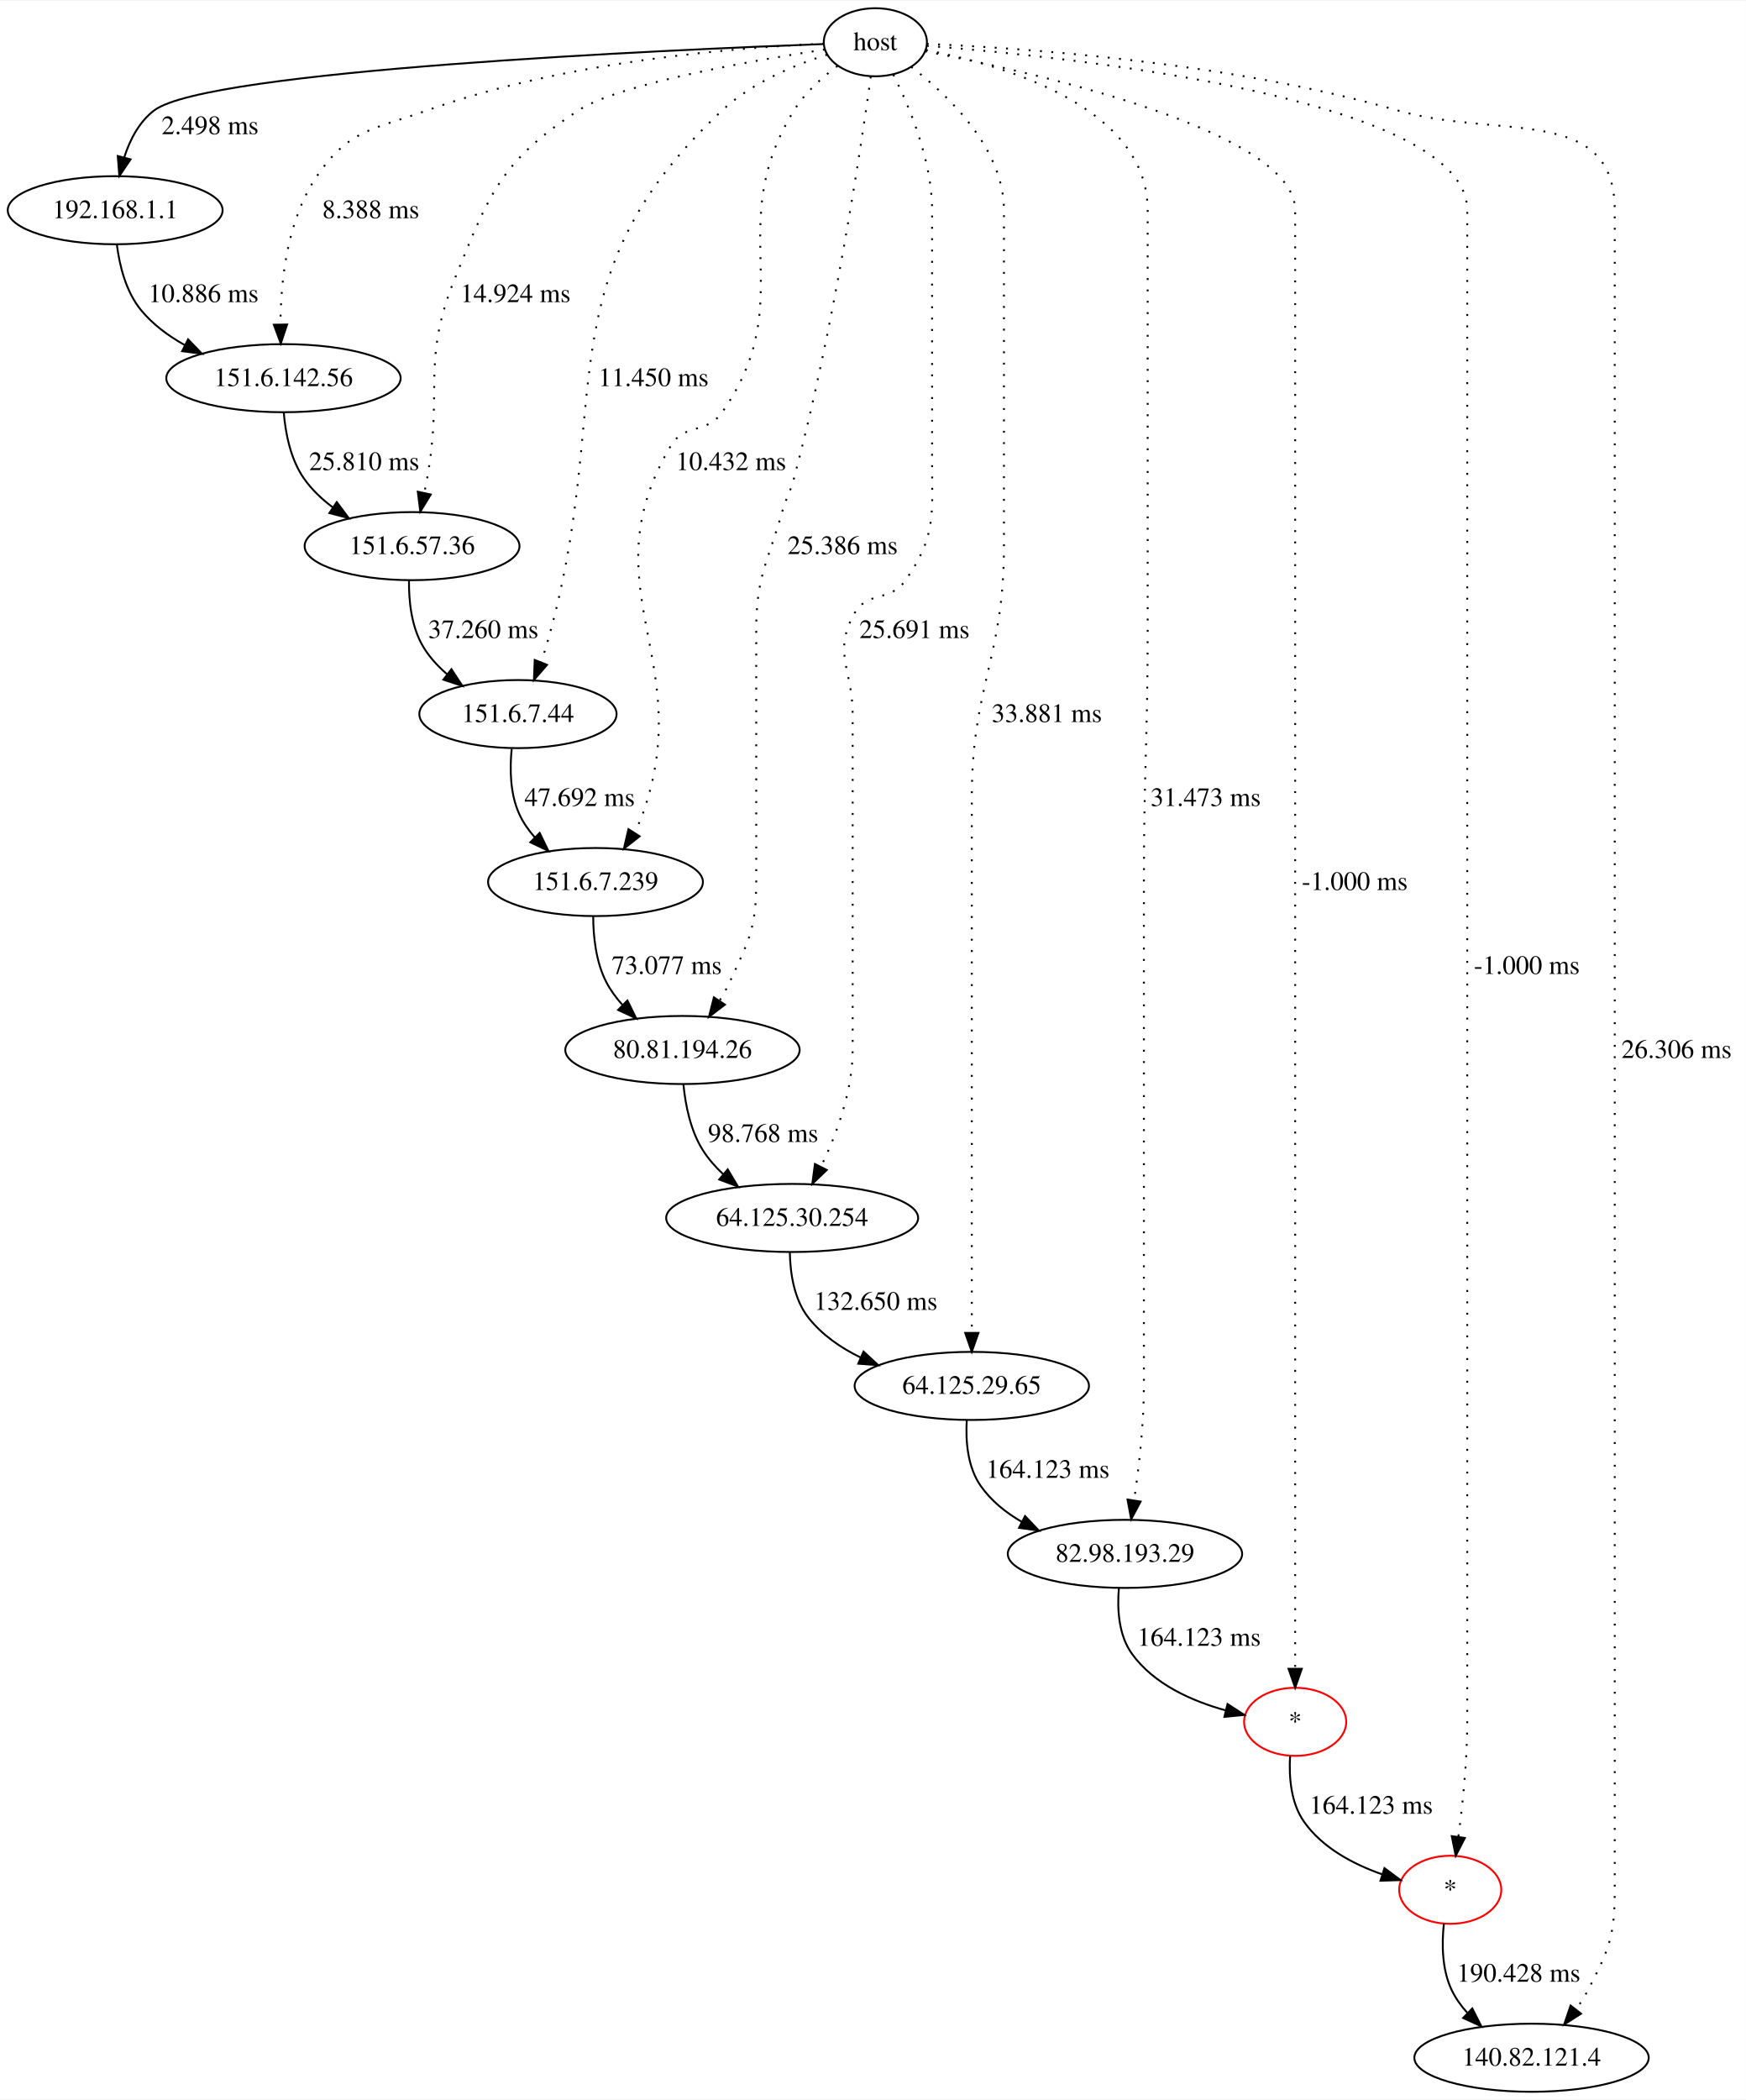
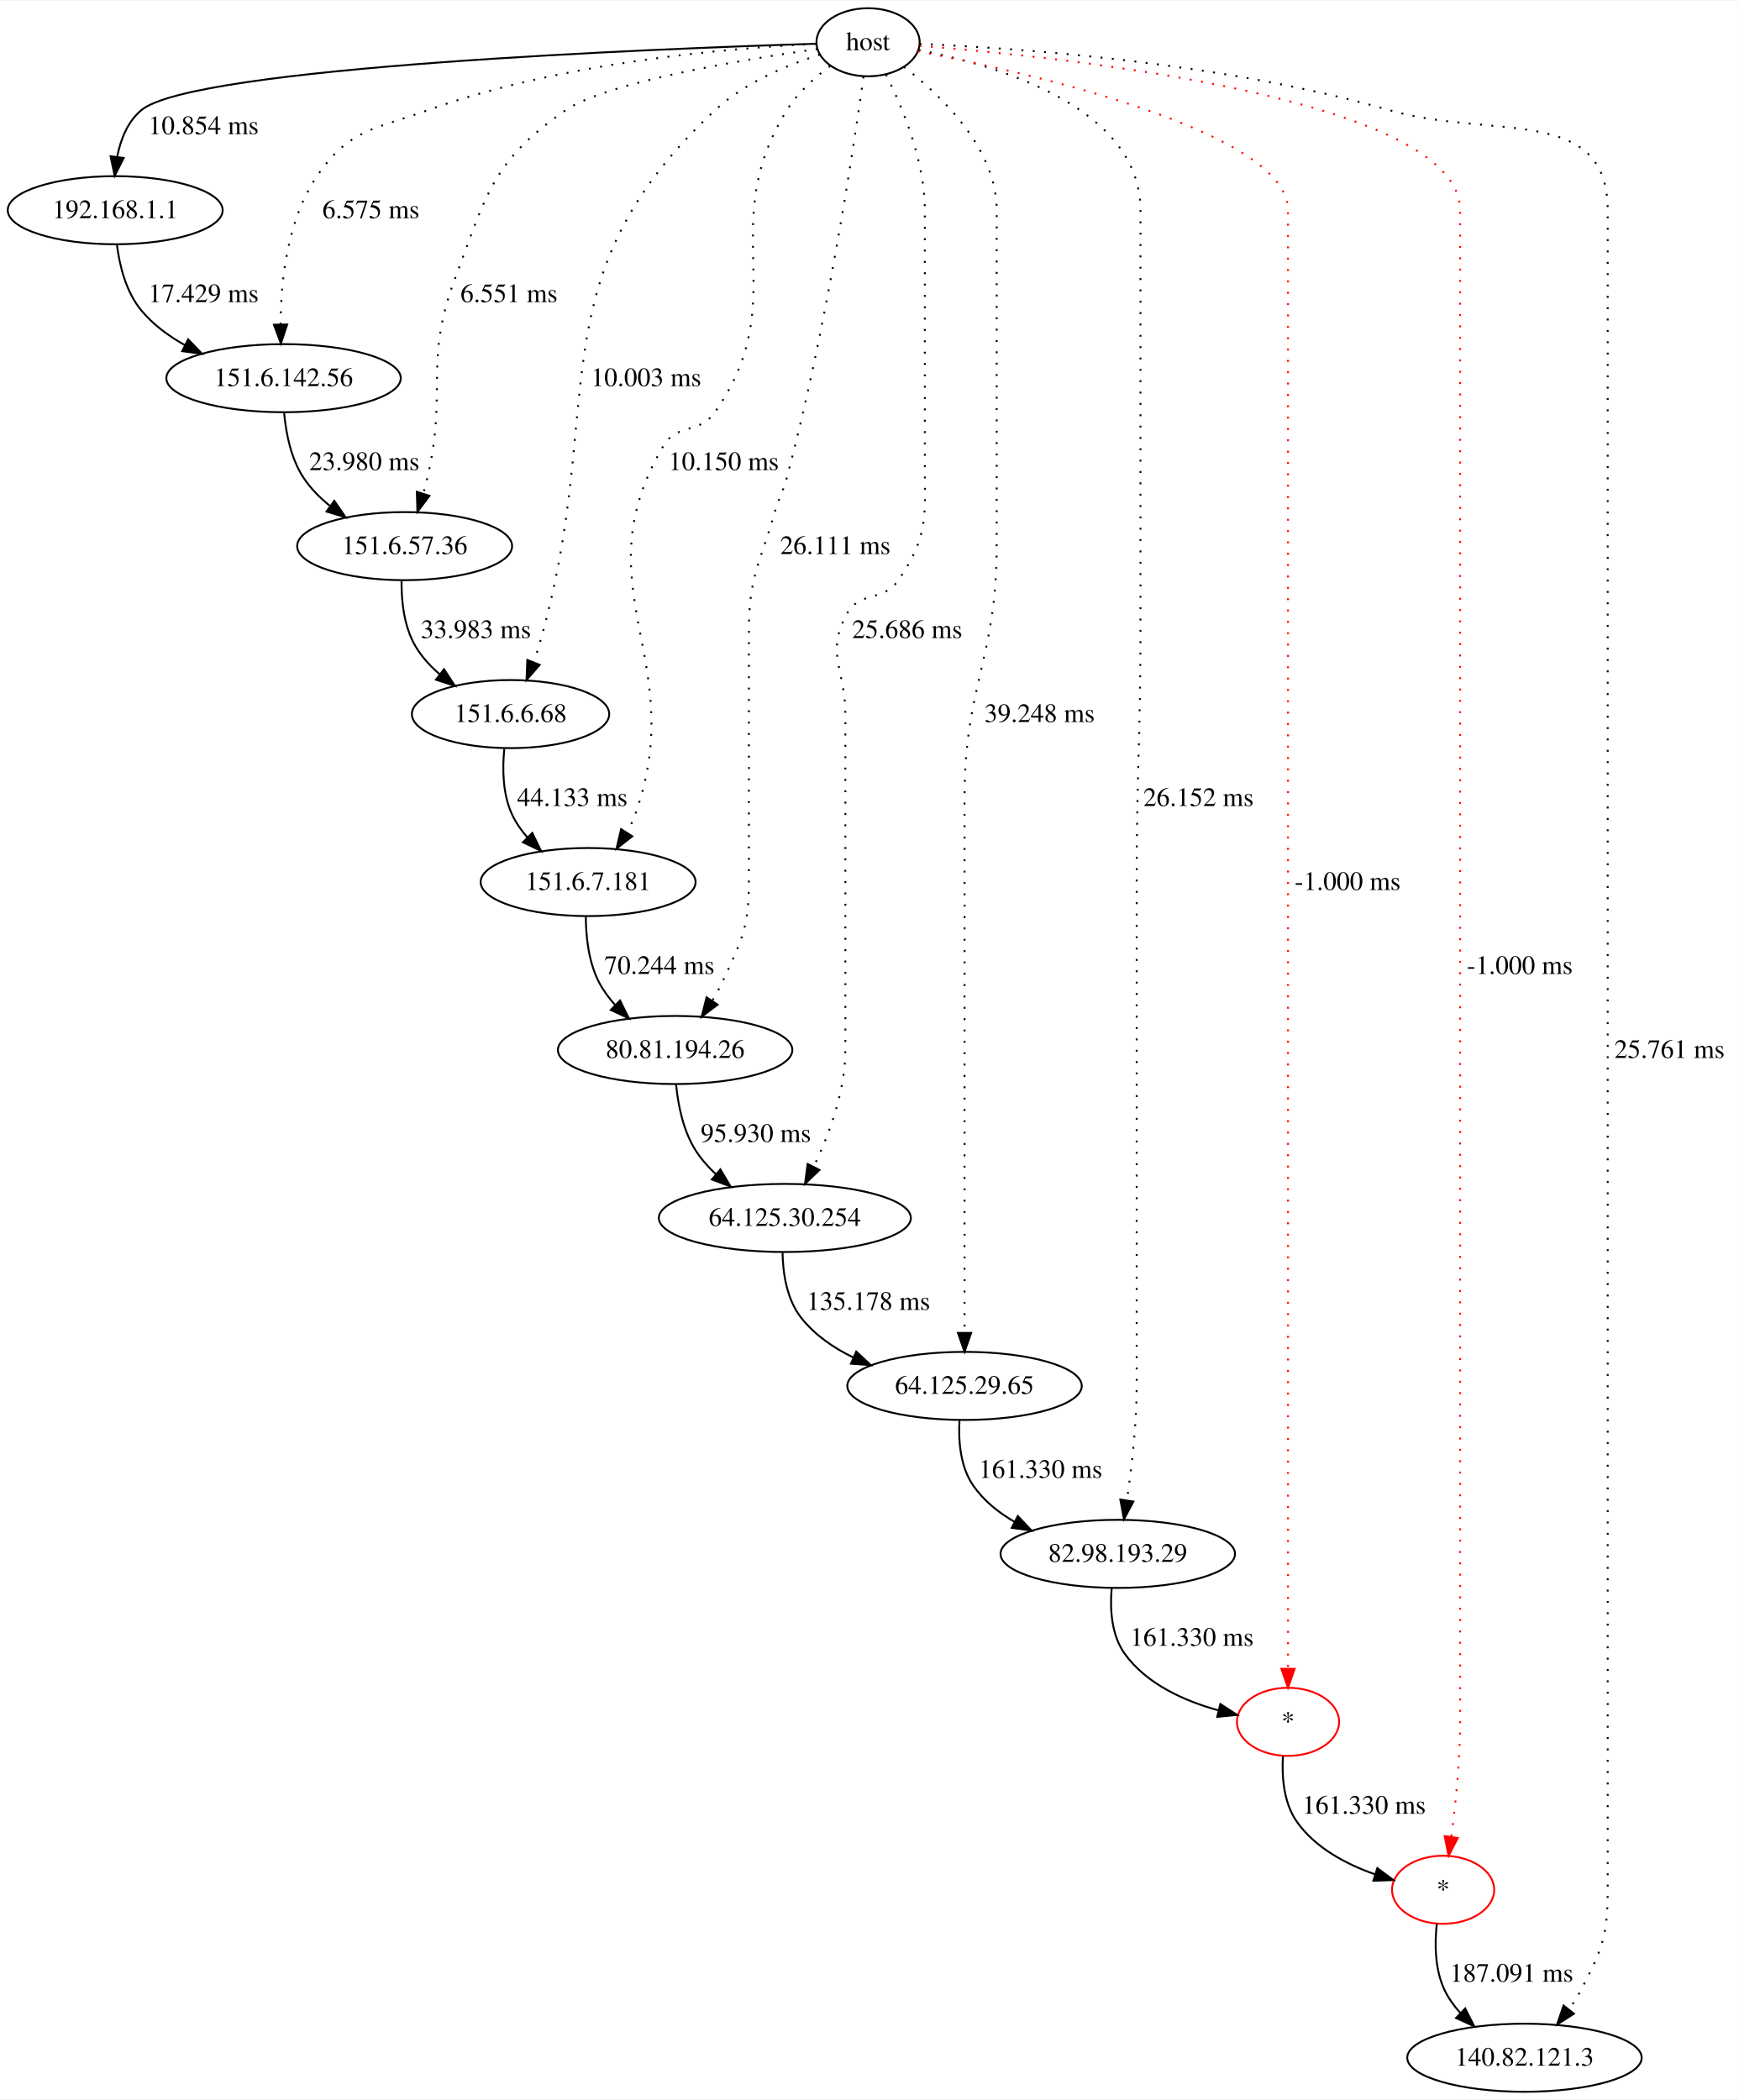
- <svg xmlns="http://www.w3.org/2000/svg" width="923pt" height="1110pt" viewBox="0.00 0.00 923.24 1109.60">
+ <svg xmlns="http://www.w3.org/2000/svg" width="919pt" height="1110pt" viewBox="0.00 0.00 919.24 1109.60">
  <g id="graph0" class="graph" transform="scale(1 1) rotate(0) translate(4 1105.6)">
-     <polygon fill="#ffffff" stroke="transparent" points="-4,4 -4,-1105.6 919.242,-1105.6 919.242,4 -4,4" />
+     <polygon fill="#ffffff" stroke="transparent" points="-4,4 -4,-1105.6 915.242,-1105.6 915.242,4 -4,4" />
    <g id="node1" class="node">
-       <ellipse fill="none" stroke="#000000" cx="458.907" cy="-1083.6" rx="27.266" ry="18" />
-       <text text-anchor="middle" x="458.907" y="-1079.4" font-family="Times,serif" font-size="14.00" fill="#000000">host</text>
+       <ellipse fill="none" stroke="#000000" cx="454.907" cy="-1083.6" rx="27.266" ry="18" />
+       <text text-anchor="middle" x="454.907" y="-1079.4" font-family="Times,serif" font-size="14.00" fill="#000000">host</text>
    </g>
    <g id="node2" class="node">
      <ellipse fill="none" stroke="#000000" cx="56.907" cy="-994.8" rx="56.814" ry="18" />
      <text text-anchor="middle" x="56.907" y="-990.6" font-family="Times,serif" font-size="14.00" fill="#000000">192.168.1.1</text>
    </g>
    <g id="edge1" class="edge">
-       <path fill="none" stroke="#000000" d="M431.77,-1082.666C349.336,-1079.607 105.749,-1068.84 77.572,-1047.6 69.606,-1041.595 64.708,-1032.07 61.698,-1022.753" />
-       <polygon fill="#000000" stroke="#000000" points="65.037,-1021.687 59.117,-1012.901 58.266,-1023.461 65.037,-1021.687" />
-       <text text-anchor="middle" x="107.075" y="-1035" font-family="Times,serif" font-size="14.00" fill="#000000">  2.498 ms</text>
+       <path fill="none" stroke="#000000" d="M427.735,-1082.834C344.601,-1080.25 97.676,-1070.685 70.572,-1047.6 63.397,-1041.489 59.735,-1032.148 57.94,-1023.012" />
+       <polygon fill="#000000" stroke="#000000" points="61.393,-1022.426 56.618,-1012.968 54.453,-1023.339 61.393,-1022.426" />
+       <text text-anchor="middle" x="103.575" y="-1035" font-family="Times,serif" font-size="14.00" fill="#000000">  10.854 ms</text>
    </g>
    <g id="node3" class="node">
      <ellipse fill="none" stroke="#000000" cx="145.907" cy="-906" rx="61.972" ry="18" />
      <text text-anchor="middle" x="145.907" y="-901.8" font-family="Times,serif" font-size="14.00" fill="#000000">151.6.142.56</text>
    </g>
    <g id="edge2" class="edge">
-       <path fill="none" stroke="#000000" stroke-dasharray="1,5" d="M431.782,-1082.858C386.866,-1080.894 294.773,-1073.729 221.907,-1047.6 193.489,-1037.409 180.579,-1037.744 163.572,-1012.8 147.852,-989.744 144.425,-957.504 144.319,-934.49" />
+       <path fill="none" stroke="#000000" stroke-dasharray="1,5" d="M427.522,-1082.748C383.106,-1080.629 293.153,-1073.251 221.907,-1047.6 193.502,-1037.373 180.579,-1037.744 163.572,-1012.8 147.852,-989.744 144.425,-957.504 144.319,-934.49" />
      <polygon fill="#000000" stroke="#000000" points="147.821,-934.379 144.483,-924.324 140.822,-934.266 147.821,-934.379" />
-       <text text-anchor="middle" x="192.075" y="-990.6" font-family="Times,serif" font-size="14.00" fill="#000000">  8.388 ms</text>
+       <text text-anchor="middle" x="192.075" y="-990.6" font-family="Times,serif" font-size="14.00" fill="#000000">  6.575 ms</text>
    </g>
    <g id="node4" class="node">
-       <ellipse fill="none" stroke="#000000" cx="213.907" cy="-817.2" rx="56.814" ry="18" />
-       <text text-anchor="middle" x="213.907" y="-813" font-family="Times,serif" font-size="14.00" fill="#000000">151.6.57.36</text>
+       <ellipse fill="none" stroke="#000000" cx="209.907" cy="-817.2" rx="56.814" ry="18" />
+       <text text-anchor="middle" x="209.907" y="-813" font-family="Times,serif" font-size="14.00" fill="#000000">151.6.57.36</text>
    </g>
    <g id="edge4" class="edge">
-       <path fill="none" stroke="#000000" stroke-dasharray="1,5" d="M432.147,-1079.766C393.172,-1073.802 323.121,-1061.527 301.907,-1047.6 260.947,-1020.709 255.026,-1004.19 236.572,-958.8 218.726,-914.905 230.312,-899.832 221.907,-853.2 221.45,-850.664 220.939,-848.035 220.402,-845.406" />
-       <polygon fill="#000000" stroke="#000000" points="223.787,-844.498 218.264,-835.456 216.943,-845.969 223.787,-844.498" />
-       <text text-anchor="middle" x="268.575" y="-946.2" font-family="Times,serif" font-size="14.00" fill="#000000">  14.924 ms</text>
+       <path fill="none" stroke="#000000" stroke-dasharray="1,5" d="M428.196,-1080.058C388.488,-1074.386 316.27,-1062.386 294.907,-1047.6 256.079,-1020.725 253.189,-1003 236.572,-958.8 219.897,-914.447 232.703,-899.337 221.907,-853.2 221.281,-850.526 220.541,-847.768 219.74,-845.025" />
+       <polygon fill="#000000" stroke="#000000" points="223.026,-843.805 216.671,-835.327 216.352,-845.918 223.026,-843.805" />
+       <text text-anchor="middle" x="265.075" y="-946.2" font-family="Times,serif" font-size="14.00" fill="#000000">  6.551 ms</text>
    </g>
    <g id="node5" class="node">
-       <ellipse fill="none" stroke="#000000" cx="269.907" cy="-728.4" rx="52.157" ry="18" />
-       <text text-anchor="middle" x="269.907" y="-724.2" font-family="Times,serif" font-size="14.00" fill="#000000">151.6.7.44</text>
+       <ellipse fill="none" stroke="#000000" cx="265.907" cy="-728.4" rx="52.157" ry="18" />
+       <text text-anchor="middle" x="265.907" y="-724.2" font-family="Times,serif" font-size="14.00" fill="#000000">151.6.6.68</text>
    </g>
    <g id="edge6" class="edge">
-       <path fill="none" stroke="#000000" stroke-dasharray="1,5" d="M433.41,-1077.065C416.075,-1071.561 393.538,-1062.202 377.907,-1047.6 281.098,-957.163 321.927,-891.602 284.907,-764.4 284.091,-761.596 283.124,-758.716 282.081,-755.864" />
-       <polygon fill="#000000" stroke="#000000" points="285.281,-754.438 278.344,-746.43 278.773,-757.016 285.281,-754.438" />
-       <text text-anchor="middle" x="341.575" y="-901.8" font-family="Times,serif" font-size="14.00" fill="#000000">  11.450 ms</text>
+       <path fill="none" stroke="#000000" stroke-dasharray="1,5" d="M429.41,-1077.065C412.075,-1071.561 389.538,-1062.202 373.907,-1047.6 277.098,-957.163 317.927,-891.602 280.907,-764.4 280.091,-761.596 279.124,-758.716 278.081,-755.864" />
+       <polygon fill="#000000" stroke="#000000" points="281.281,-754.438 274.344,-746.43 274.773,-757.016 281.281,-754.438" />
+       <text text-anchor="middle" x="337.575" y="-901.8" font-family="Times,serif" font-size="14.00" fill="#000000">  10.003 ms</text>
    </g>
    <g id="node6" class="node">
-       <ellipse fill="none" stroke="#000000" cx="310.907" cy="-639.6" rx="56.814" ry="18" />
-       <text text-anchor="middle" x="310.907" y="-635.4" font-family="Times,serif" font-size="14.00" fill="#000000">151.6.7.239</text>
+       <ellipse fill="none" stroke="#000000" cx="306.907" cy="-639.6" rx="56.814" ry="18" />
+       <text text-anchor="middle" x="306.907" y="-635.4" font-family="Times,serif" font-size="14.00" fill="#000000">151.6.7.181</text>
    </g>
    <g id="edge8" class="edge">
-       <path fill="none" stroke="#000000" stroke-dasharray="1,5" d="M438.84,-1071.046C430.589,-1064.925 421.642,-1056.875 415.907,-1047.6 377.561,-985.581 419.745,-947.719 377.907,-888 369.561,-876.086 357.949,-882.537 350.572,-870 306.629,-795.324 364.895,-757.252 335.907,-675.6 334.726,-672.272 333.151,-668.968 331.365,-665.788" />
-       <polygon fill="#000000" stroke="#000000" points="334.244,-663.794 325.92,-657.239 328.34,-667.554 334.244,-663.794" />
-       <text text-anchor="middle" x="382.575" y="-857.4" font-family="Times,serif" font-size="14.00" fill="#000000">  10.432 ms</text>
+       <path fill="none" stroke="#000000" stroke-dasharray="1,5" d="M434.84,-1071.046C426.589,-1064.925 417.642,-1056.875 411.907,-1047.6 373.561,-985.581 415.745,-947.719 373.907,-888 365.561,-876.086 353.949,-882.537 346.572,-870 302.629,-795.324 360.895,-757.252 331.907,-675.6 330.726,-672.272 329.151,-668.968 327.365,-665.788" />
+       <polygon fill="#000000" stroke="#000000" points="330.244,-663.794 321.92,-657.239 324.34,-667.554 330.244,-663.794" />
+       <text text-anchor="middle" x="378.575" y="-857.4" font-family="Times,serif" font-size="14.00" fill="#000000">  10.150 ms</text>
    </g>
    <g id="node7" class="node">
-       <ellipse fill="none" stroke="#000000" cx="356.907" cy="-550.8" rx="61.972" ry="18" />
-       <text text-anchor="middle" x="356.907" y="-546.6" font-family="Times,serif" font-size="14.00" fill="#000000">80.81.194.26</text>
+       <ellipse fill="none" stroke="#000000" cx="352.907" cy="-550.8" rx="61.972" ry="18" />
+       <text text-anchor="middle" x="352.907" y="-546.6" font-family="Times,serif" font-size="14.00" fill="#000000">80.81.194.26</text>
    </g>
    <g id="edge10" class="edge">
-       <path fill="none" stroke="#000000" stroke-dasharray="1,5" d="M456.493,-1065.464C451.067,-1026.293 436.733,-931.029 415.907,-853.2 413.715,-845.007 411.891,-843.358 409.572,-835.2 401.808,-807.892 395.907,-801.191 395.907,-772.8 395.907,-772.8 395.907,-772.8 395.907,-639.6 395.907,-615.322 392.096,-608.836 381.907,-586.8 380.346,-583.424 378.47,-580.025 376.456,-576.735" />
-       <polygon fill="#000000" stroke="#000000" points="379.36,-574.781 370.924,-568.37 373.521,-578.642 379.36,-574.781" />
-       <text text-anchor="middle" x="441.575" y="-813" font-family="Times,serif" font-size="14.00" fill="#000000">  25.386 ms</text>
+       <path fill="none" stroke="#000000" stroke-dasharray="1,5" d="M452.493,-1065.464C447.067,-1026.293 432.733,-931.029 411.907,-853.2 409.715,-845.007 407.891,-843.358 405.572,-835.2 397.808,-807.892 391.907,-801.191 391.907,-772.8 391.907,-772.8 391.907,-772.8 391.907,-639.6 391.907,-615.322 388.096,-608.836 377.907,-586.8 376.346,-583.424 374.47,-580.025 372.456,-576.735" />
+       <polygon fill="#000000" stroke="#000000" points="375.36,-574.781 366.924,-568.37 369.521,-578.642 375.36,-574.781" />
+       <text text-anchor="middle" x="437.575" y="-813" font-family="Times,serif" font-size="14.00" fill="#000000">  26.111 ms</text>
    </g>
    <g id="node8" class="node">
-       <ellipse fill="none" stroke="#000000" cx="414.907" cy="-462" rx="66.628" ry="18" />
-       <text text-anchor="middle" x="414.907" y="-457.8" font-family="Times,serif" font-size="14.00" fill="#000000">64.125.30.254</text>
+       <ellipse fill="none" stroke="#000000" cx="410.907" cy="-462" rx="66.628" ry="18" />
+       <text text-anchor="middle" x="410.907" y="-457.8" font-family="Times,serif" font-size="14.00" fill="#000000">64.125.30.254</text>
    </g>
    <g id="edge12" class="edge">
-       <path fill="none" stroke="#000000" stroke-dasharray="1,5" d="M468.399,-1066.487C477.188,-1049.015 488.907,-1020.836 488.907,-994.8 488.907,-994.8 488.907,-994.8 488.907,-861.6 488.907,-833.177 491.063,-822.584 474.907,-799.2 466.639,-787.232 454.553,-793.962 447.572,-781.2 436.309,-760.61 446.907,-751.869 446.907,-728.4 446.907,-728.4 446.907,-728.4 446.907,-550.8 446.907,-529.293 438.497,-506.499 430.299,-489.39" />
-       <polygon fill="#000000" stroke="#000000" points="433.2,-487.37 425.562,-480.026 426.953,-490.529 433.2,-487.37" />
-       <text text-anchor="middle" x="479.575" y="-768.6" font-family="Times,serif" font-size="14.00" fill="#000000">  25.691 ms</text>
+       <path fill="none" stroke="#000000" stroke-dasharray="1,5" d="M464.399,-1066.487C473.188,-1049.015 484.907,-1020.836 484.907,-994.8 484.907,-994.8 484.907,-994.8 484.907,-861.6 484.907,-833.177 487.063,-822.584 470.907,-799.2 462.639,-787.232 450.553,-793.962 443.572,-781.2 432.309,-760.61 442.907,-751.869 442.907,-728.4 442.907,-728.4 442.907,-728.4 442.907,-550.8 442.907,-529.293 434.497,-506.499 426.299,-489.39" />
+       <polygon fill="#000000" stroke="#000000" points="429.2,-487.37 421.562,-480.026 422.953,-490.529 429.2,-487.37" />
+       <text text-anchor="middle" x="475.575" y="-768.6" font-family="Times,serif" font-size="14.00" fill="#000000">  25.686 ms</text>
    </g>
    <g id="node9" class="node">
-       <ellipse fill="none" stroke="#000000" cx="509.907" cy="-373.2" rx="61.972" ry="18" />
-       <text text-anchor="middle" x="509.907" y="-369" font-family="Times,serif" font-size="14.00" fill="#000000">64.125.29.65</text>
+       <ellipse fill="none" stroke="#000000" cx="505.907" cy="-373.2" rx="61.972" ry="18" />
+       <text text-anchor="middle" x="505.907" y="-369" font-family="Times,serif" font-size="14.00" fill="#000000">64.125.29.65</text>
    </g>
    <g id="edge14" class="edge">
-       <path fill="none" stroke="#000000" stroke-dasharray="1,5" d="M477.849,-1070.622C497.969,-1055.136 526.907,-1027.227 526.907,-994.8 526.907,-994.8 526.907,-994.8 526.907,-817.2 526.907,-757.52 509.907,-743.68 509.907,-684 509.907,-684 509.907,-684 509.907,-462 509.907,-441.701 509.907,-418.791 509.907,-401.326" />
-       <polygon fill="#000000" stroke="#000000" points="513.407,-401.228 509.907,-391.228 506.407,-401.228 513.407,-401.228" />
-       <text text-anchor="middle" x="549.575" y="-724.2" font-family="Times,serif" font-size="14.00" fill="#000000">  33.881 ms</text>
+       <path fill="none" stroke="#000000" stroke-dasharray="1,5" d="M473.849,-1070.622C493.969,-1055.136 522.907,-1027.227 522.907,-994.8 522.907,-994.8 522.907,-994.8 522.907,-817.2 522.907,-757.52 505.907,-743.68 505.907,-684 505.907,-684 505.907,-684 505.907,-462 505.907,-441.701 505.907,-418.791 505.907,-401.326" />
+       <polygon fill="#000000" stroke="#000000" points="509.407,-401.228 505.907,-391.228 502.407,-401.228 509.407,-401.228" />
+       <text text-anchor="middle" x="545.575" y="-724.2" font-family="Times,serif" font-size="14.00" fill="#000000">  39.248 ms</text>
    </g>
    <g id="node10" class="node">
-       <ellipse fill="none" stroke="#000000" cx="590.907" cy="-284.4" rx="61.972" ry="18" />
-       <text text-anchor="middle" x="590.907" y="-280.2" font-family="Times,serif" font-size="14.00" fill="#000000">82.98.193.29</text>
+       <ellipse fill="none" stroke="#000000" cx="586.907" cy="-284.4" rx="61.972" ry="18" />
+       <text text-anchor="middle" x="586.907" y="-280.2" font-family="Times,serif" font-size="14.00" fill="#000000">82.98.193.29</text>
    </g>
    <g id="edge16" class="edge">
-       <path fill="none" stroke="#000000" stroke-dasharray="1,5" d="M485.655,-1079.502C527.298,-1071.434 602.907,-1049.284 602.907,-994.8 602.907,-994.8 602.907,-994.8 602.907,-772.8 602.907,-713.593 600.907,-698.807 600.907,-639.6 600.907,-639.6 600.907,-639.6 600.907,-373.2 600.907,-352.901 598.295,-330.154 595.74,-312.765" />
-       <polygon fill="#000000" stroke="#000000" points="599.171,-312.046 594.181,-302.7 592.253,-313.118 599.171,-312.046" />
-       <text text-anchor="middle" x="633.575" y="-679.8" font-family="Times,serif" font-size="14.00" fill="#000000">  31.473 ms</text>
+       <path fill="none" stroke="#000000" stroke-dasharray="1,5" d="M481.655,-1079.502C523.298,-1071.434 598.907,-1049.284 598.907,-994.8 598.907,-994.8 598.907,-994.8 598.907,-772.8 598.907,-713.593 596.907,-698.807 596.907,-639.6 596.907,-639.6 596.907,-639.6 596.907,-373.2 596.907,-352.901 594.295,-330.154 591.74,-312.765" />
+       <polygon fill="#000000" stroke="#000000" points="595.171,-312.046 590.181,-302.7 588.253,-313.118 595.171,-312.046" />
+       <text text-anchor="middle" x="629.575" y="-679.8" font-family="Times,serif" font-size="14.00" fill="#000000">  26.152 ms</text>
    </g>
    <g id="node11" class="node">
-       <ellipse fill="none" stroke="#ff0000" cx="680.907" cy="-195.6" rx="27" ry="18" />
-       <text text-anchor="middle" x="680.907" y="-191.4" font-family="Times,serif" font-size="14.00" fill="#000000">*</text>
+       <ellipse fill="none" stroke="#ff0000" cx="676.907" cy="-195.6" rx="27" ry="18" />
+       <text text-anchor="middle" x="676.907" y="-191.4" font-family="Times,serif" font-size="14.00" fill="#000000">*</text>
    </g>
    <g id="edge18" class="edge">
-       <path fill="none" stroke="#000000" stroke-dasharray="1,5" d="M485.245,-1078.842C544.051,-1067.468 680.907,-1036.518 680.907,-994.8 680.907,-994.8 680.907,-994.8 680.907,-284.4 680.907,-264.101 680.907,-241.191 680.907,-223.726" />
-       <polygon fill="#000000" stroke="#000000" points="684.407,-223.628 680.907,-213.628 677.407,-223.628 684.407,-223.628" />
-       <text text-anchor="middle" x="712.405" y="-635.4" font-family="Times,serif" font-size="14.00" fill="#000000">  -1.000 ms</text>
+       <path fill="none" stroke="#ff0000" stroke-dasharray="1,5" d="M481.245,-1078.842C540.051,-1067.468 676.907,-1036.518 676.907,-994.8 676.907,-994.8 676.907,-994.8 676.907,-284.4 676.907,-264.101 676.907,-241.191 676.907,-223.726" />
+       <polygon fill="#ff0000" stroke="#ff0000" points="680.407,-223.628 676.907,-213.628 673.407,-223.628 680.407,-223.628" />
+       <text text-anchor="middle" x="708.405" y="-635.4" font-family="Times,serif" font-size="14.00" fill="#000000">  -1.000 ms</text>
    </g>
    <g id="node12" class="node">
-       <ellipse fill="none" stroke="#ff0000" cx="762.907" cy="-106.8" rx="27" ry="18" />
-       <text text-anchor="middle" x="762.907" y="-102.6" font-family="Times,serif" font-size="14.00" fill="#000000">*</text>
+       <ellipse fill="none" stroke="#ff0000" cx="758.907" cy="-106.8" rx="27" ry="18" />
+       <text text-anchor="middle" x="758.907" y="-102.6" font-family="Times,serif" font-size="14.00" fill="#000000">*</text>
    </g>
    <g id="edge20" class="edge">
-       <path fill="none" stroke="#000000" stroke-dasharray="1,5" d="M486.136,-1081.731C562.287,-1075.765 771.907,-1053.968 771.907,-994.8 771.907,-994.8 771.907,-994.8 771.907,-195.6 771.907,-175.197 769.526,-152.29 767.213,-134.853" />
-       <polygon fill="#000000" stroke="#000000" points="770.655,-134.193 765.804,-124.774 763.723,-135.162 770.655,-134.193" />
-       <text text-anchor="middle" x="803.405" y="-591" font-family="Times,serif" font-size="14.00" fill="#000000">  -1.000 ms</text>
+       <path fill="none" stroke="#ff0000" stroke-dasharray="1,5" d="M482.136,-1081.731C558.287,-1075.765 767.907,-1053.968 767.907,-994.8 767.907,-994.8 767.907,-994.8 767.907,-195.6 767.907,-175.197 765.526,-152.29 763.213,-134.853" />
+       <polygon fill="#ff0000" stroke="#ff0000" points="766.655,-134.193 761.804,-124.774 759.723,-135.162 766.655,-134.193" />
+       <text text-anchor="middle" x="799.405" y="-591" font-family="Times,serif" font-size="14.00" fill="#000000">  -1.000 ms</text>
    </g>
    <g id="node13" class="node">
-       <ellipse fill="none" stroke="#000000" cx="805.907" cy="-18" rx="61.972" ry="18" />
-       <text text-anchor="middle" x="805.907" y="-13.8" font-family="Times,serif" font-size="14.00" fill="#000000">140.82.121.4</text>
+       <ellipse fill="none" stroke="#000000" cx="801.907" cy="-18" rx="61.972" ry="18" />
+       <text text-anchor="middle" x="801.907" y="-13.8" font-family="Times,serif" font-size="14.00" fill="#000000">140.82.121.3</text>
    </g>
    <g id="edge22" class="edge">
-       <path fill="none" stroke="#000000" stroke-dasharray="1,5" d="M486.096,-1082.75C536.227,-1080.595 646.207,-1073.112 734.907,-1047.6 788.957,-1032.054 849.907,-1051.041 849.907,-994.8 849.907,-994.8 849.907,-994.8 849.907,-106.8 849.907,-82.522 847.052,-75.568 835.907,-54 834.069,-50.443 831.828,-46.922 829.409,-43.557" />
-       <polygon fill="#000000" stroke="#000000" points="832.075,-41.285 823.15,-35.575 826.566,-45.604 832.075,-41.285" />
-       <text text-anchor="middle" x="882.575" y="-546.6" font-family="Times,serif" font-size="14.00" fill="#000000">  26.306 ms</text>
+       <path fill="none" stroke="#000000" stroke-dasharray="1,5" d="M482.096,-1082.75C532.227,-1080.595 642.207,-1073.112 730.907,-1047.6 784.957,-1032.054 845.907,-1051.041 845.907,-994.8 845.907,-994.8 845.907,-994.8 845.907,-106.8 845.907,-82.522 843.052,-75.568 831.907,-54 830.069,-50.443 827.828,-46.922 825.409,-43.557" />
+       <polygon fill="#000000" stroke="#000000" points="828.075,-41.285 819.15,-35.575 822.566,-45.604 828.075,-41.285" />
+       <text text-anchor="middle" x="878.575" y="-546.6" font-family="Times,serif" font-size="14.00" fill="#000000">  25.761 ms</text>
    </g>
    <g id="edge3" class="edge">
      <path fill="none" stroke="#000000" d="M57.794,-976.677C59.189,-965.591 62.564,-951.72 70.572,-942 76.797,-934.444 84.981,-928.369 93.657,-923.52" />
      <polygon fill="#000000" stroke="#000000" points="95.464,-926.529 102.815,-918.899 92.311,-920.279 95.464,-926.529" />
-       <text text-anchor="middle" x="103.575" y="-946.2" font-family="Times,serif" font-size="14.00" fill="#000000">  10.886 ms</text>
+       <text text-anchor="middle" x="103.575" y="-946.2" font-family="Times,serif" font-size="14.00" fill="#000000">  17.429 ms</text>
    </g>
    <g id="edge5" class="edge">
-       <path fill="none" stroke="#000000" d="M146.05,-887.985C146.938,-877.076 149.554,-863.355 156.572,-853.2 160.706,-847.217 166.192,-842.023 172.133,-837.587" />
-       <polygon fill="#000000" stroke="#000000" points="174.09,-840.489 180.435,-832.003 170.184,-834.68 174.09,-840.489" />
-       <text text-anchor="middle" x="188.575" y="-857.4" font-family="Times,serif" font-size="14.00" fill="#000000">  25.810 ms</text>
+       <path fill="none" stroke="#000000" d="M146.212,-887.569C147.181,-876.772 149.826,-863.314 156.572,-853.2 160.233,-847.711 165.043,-842.838 170.278,-838.59" />
+       <polygon fill="#000000" stroke="#000000" points="172.721,-841.141 178.75,-832.429 168.604,-835.48 172.721,-841.141" />
+       <text text-anchor="middle" x="188.575" y="-857.4" font-family="Times,serif" font-size="14.00" fill="#000000">  23.980 ms</text>
    </g>
    <g id="edge7" class="edge">
-       <path fill="none" stroke="#000000" d="M212.282,-798.941C212.163,-788.204 213.529,-774.75 219.572,-764.4 222.842,-758.798 227.369,-753.836 232.379,-749.524" />
-       <polygon fill="#000000" stroke="#000000" points="234.721,-752.139 240.537,-743.284 230.468,-746.579 234.721,-752.139" />
-       <text text-anchor="middle" x="251.575" y="-768.6" font-family="Times,serif" font-size="14.00" fill="#000000">  37.260 ms</text>
+       <path fill="none" stroke="#000000" d="M208.282,-798.941C208.163,-788.204 209.529,-774.75 215.572,-764.4 218.842,-758.798 223.369,-753.836 228.379,-749.524" />
+       <polygon fill="#000000" stroke="#000000" points="230.721,-752.139 236.537,-743.284 226.468,-746.579 230.721,-752.139" />
+       <text text-anchor="middle" x="247.575" y="-768.6" font-family="Times,serif" font-size="14.00" fill="#000000">  33.983 ms</text>
    </g>
    <g id="edge9" class="edge">
-       <path fill="none" stroke="#000000" d="M266.592,-710.009C265.542,-699.479 265.708,-686.279 270.572,-675.6 272.604,-671.137 275.488,-666.996 278.789,-663.231" />
-       <polygon fill="#000000" stroke="#000000" points="281.389,-665.582 286.017,-656.051 276.456,-660.616 281.389,-665.582" />
-       <text text-anchor="middle" x="302.575" y="-679.8" font-family="Times,serif" font-size="14.00" fill="#000000">  47.692 ms</text>
+       <path fill="none" stroke="#000000" d="M262.592,-710.009C261.542,-699.479 261.708,-686.279 266.572,-675.6 268.604,-671.137 271.488,-666.996 274.789,-663.231" />
+       <polygon fill="#000000" stroke="#000000" points="277.389,-665.582 282.017,-656.051 272.456,-660.616 277.389,-665.582" />
+       <text text-anchor="middle" x="298.575" y="-679.8" font-family="Times,serif" font-size="14.00" fill="#000000">  44.133 ms</text>
    </g>
    <g id="edge11" class="edge">
-       <path fill="none" stroke="#000000" d="M309.693,-621.567C309.721,-610.91 311.096,-597.461 316.572,-586.8 318.812,-582.438 321.819,-578.356 325.185,-574.623" />
-       <polygon fill="#000000" stroke="#000000" points="327.786,-576.974 332.469,-567.47 322.882,-571.979 327.786,-576.974" />
-       <text text-anchor="middle" x="348.575" y="-591" font-family="Times,serif" font-size="14.00" fill="#000000">  73.077 ms</text>
+       <path fill="none" stroke="#000000" d="M305.693,-621.567C305.721,-610.91 307.096,-597.461 312.572,-586.8 314.812,-582.438 317.819,-578.356 321.185,-574.623" />
+       <polygon fill="#000000" stroke="#000000" points="323.786,-576.974 328.469,-567.47 318.882,-571.979 323.786,-576.974" />
+       <text text-anchor="middle" x="344.575" y="-591" font-family="Times,serif" font-size="14.00" fill="#000000">  70.244 ms</text>
    </g>
    <g id="edge13" class="edge">
-       <path fill="none" stroke="#000000" d="M357.422,-532.505C358.465,-521.755 361.115,-508.301 367.572,-498 370.519,-493.298 374.316,-488.983 378.475,-485.101" />
-       <polygon fill="#000000" stroke="#000000" points="380.83,-487.694 386.248,-478.589 376.335,-482.328 380.83,-487.694" />
-       <text text-anchor="middle" x="399.575" y="-502.2" font-family="Times,serif" font-size="14.00" fill="#000000">  98.768 ms</text>
+       <path fill="none" stroke="#000000" d="M353.422,-532.505C354.465,-521.755 357.115,-508.301 363.572,-498 366.519,-493.298 370.316,-488.983 374.475,-485.101" />
+       <polygon fill="#000000" stroke="#000000" points="376.83,-487.694 382.248,-478.589 372.335,-482.328 376.83,-487.694" />
+       <text text-anchor="middle" x="395.575" y="-502.2" font-family="Times,serif" font-size="14.00" fill="#000000">  95.930 ms</text>
    </g>
    <g id="edge15" class="edge">
-       <path fill="none" stroke="#000000" d="M413.678,-443.857C413.868,-432.763 415.907,-418.89 423.572,-409.2 430.74,-400.137 440.594,-393.331 451.086,-388.227" />
-       <polygon fill="#000000" stroke="#000000" points="452.646,-391.365 460.42,-384.166 449.853,-384.946 452.646,-391.365" />
-       <text text-anchor="middle" x="459.075" y="-413.4" font-family="Times,serif" font-size="14.00" fill="#000000">  132.650 ms</text>
+       <path fill="none" stroke="#000000" d="M409.678,-443.857C409.868,-432.763 411.907,-418.89 419.572,-409.2 426.74,-400.137 436.594,-393.331 447.086,-388.227" />
+       <polygon fill="#000000" stroke="#000000" points="448.646,-391.365 456.42,-384.166 445.853,-384.946 448.646,-391.365" />
+       <text text-anchor="middle" x="455.075" y="-413.4" font-family="Times,serif" font-size="14.00" fill="#000000">  135.178 ms</text>
    </g>
    <g id="edge17" class="edge">
-       <path fill="none" stroke="#000000" d="M507.238,-355.049C506.599,-344.089 507.622,-330.363 514.572,-320.4 520.109,-312.462 527.871,-306.224 536.341,-301.336" />
-       <polygon fill="#000000" stroke="#000000" points="538.055,-304.391 545.361,-296.718 534.865,-298.161 538.055,-304.391" />
-       <text text-anchor="middle" x="550.075" y="-324.6" font-family="Times,serif" font-size="14.00" fill="#000000">  164.123 ms</text>
+       <path fill="none" stroke="#000000" d="M503.238,-355.049C502.599,-344.089 503.622,-330.363 510.572,-320.4 516.109,-312.462 523.871,-306.224 532.341,-301.336" />
+       <polygon fill="#000000" stroke="#000000" points="534.055,-304.391 541.361,-296.718 530.865,-298.161 534.055,-304.391" />
+       <text text-anchor="middle" x="546.075" y="-324.6" font-family="Times,serif" font-size="14.00" fill="#000000">  161.330 ms</text>
    </g>
    <g id="edge19" class="edge">
-       <path fill="none" stroke="#000000" d="M587.676,-266.173C586.746,-255.184 587.5,-241.454 594.572,-231.6 606.103,-215.534 626.2,-206.606 644.104,-201.662" />
-       <polygon fill="#000000" stroke="#000000" points="645.144,-205.011 654.033,-199.245 643.489,-198.209 645.144,-205.011" />
-       <text text-anchor="middle" x="630.075" y="-235.8" font-family="Times,serif" font-size="14.00" fill="#000000">  164.123 ms</text>
+       <path fill="none" stroke="#000000" d="M583.676,-266.173C582.746,-255.184 583.5,-241.454 590.572,-231.6 602.103,-215.534 622.2,-206.606 640.104,-201.662" />
+       <polygon fill="#000000" stroke="#000000" points="641.144,-205.011 650.033,-199.245 639.489,-198.209 641.144,-205.011" />
+       <text text-anchor="middle" x="626.075" y="-235.8" font-family="Times,serif" font-size="14.00" fill="#000000">  161.330 ms</text>
    </g>
    <g id="edge21" class="edge">
-       <path fill="none" stroke="#000000" d="M678.221,-177.437C677.575,-166.472 678.597,-152.745 685.572,-142.8 695.268,-128.975 711.669,-120.323 726.878,-114.98" />
-       <polygon fill="#000000" stroke="#000000" points="728.124,-118.257 736.619,-111.924 726.029,-111.578 728.124,-118.257" />
-       <text text-anchor="middle" x="721.075" y="-147" font-family="Times,serif" font-size="14.00" fill="#000000">  164.123 ms</text>
+       <path fill="none" stroke="#000000" d="M674.221,-177.437C673.575,-166.472 674.597,-152.745 681.572,-142.8 691.268,-128.975 707.669,-120.323 722.878,-114.98" />
+       <polygon fill="#000000" stroke="#000000" points="724.124,-118.257 732.619,-111.924 722.029,-111.578 724.124,-118.257" />
+       <text text-anchor="middle" x="717.075" y="-147" font-family="Times,serif" font-size="14.00" fill="#000000">  161.330 ms</text>
    </g>
    <g id="edge23" class="edge">
-       <path fill="none" stroke="#000000" d="M759.548,-88.857C758.41,-78.233 758.503,-64.786 763.572,-54 765.667,-49.541 768.611,-45.429 771.981,-41.703" />
-       <polygon fill="#000000" stroke="#000000" points="774.579,-44.06 779.364,-34.607 769.729,-39.013 774.579,-44.06" />
-       <text text-anchor="middle" x="799.075" y="-58.2" font-family="Times,serif" font-size="14.00" fill="#000000">  190.428 ms</text>
+       <path fill="none" stroke="#000000" d="M755.548,-88.857C754.41,-78.233 754.503,-64.786 759.572,-54 761.667,-49.541 764.611,-45.429 767.981,-41.703" />
+       <polygon fill="#000000" stroke="#000000" points="770.579,-44.06 775.364,-34.607 765.729,-39.013 770.579,-44.06" />
+       <text text-anchor="middle" x="795.075" y="-58.2" font-family="Times,serif" font-size="14.00" fill="#000000">  187.091 ms</text>
    </g>
  </g>
</svg>
